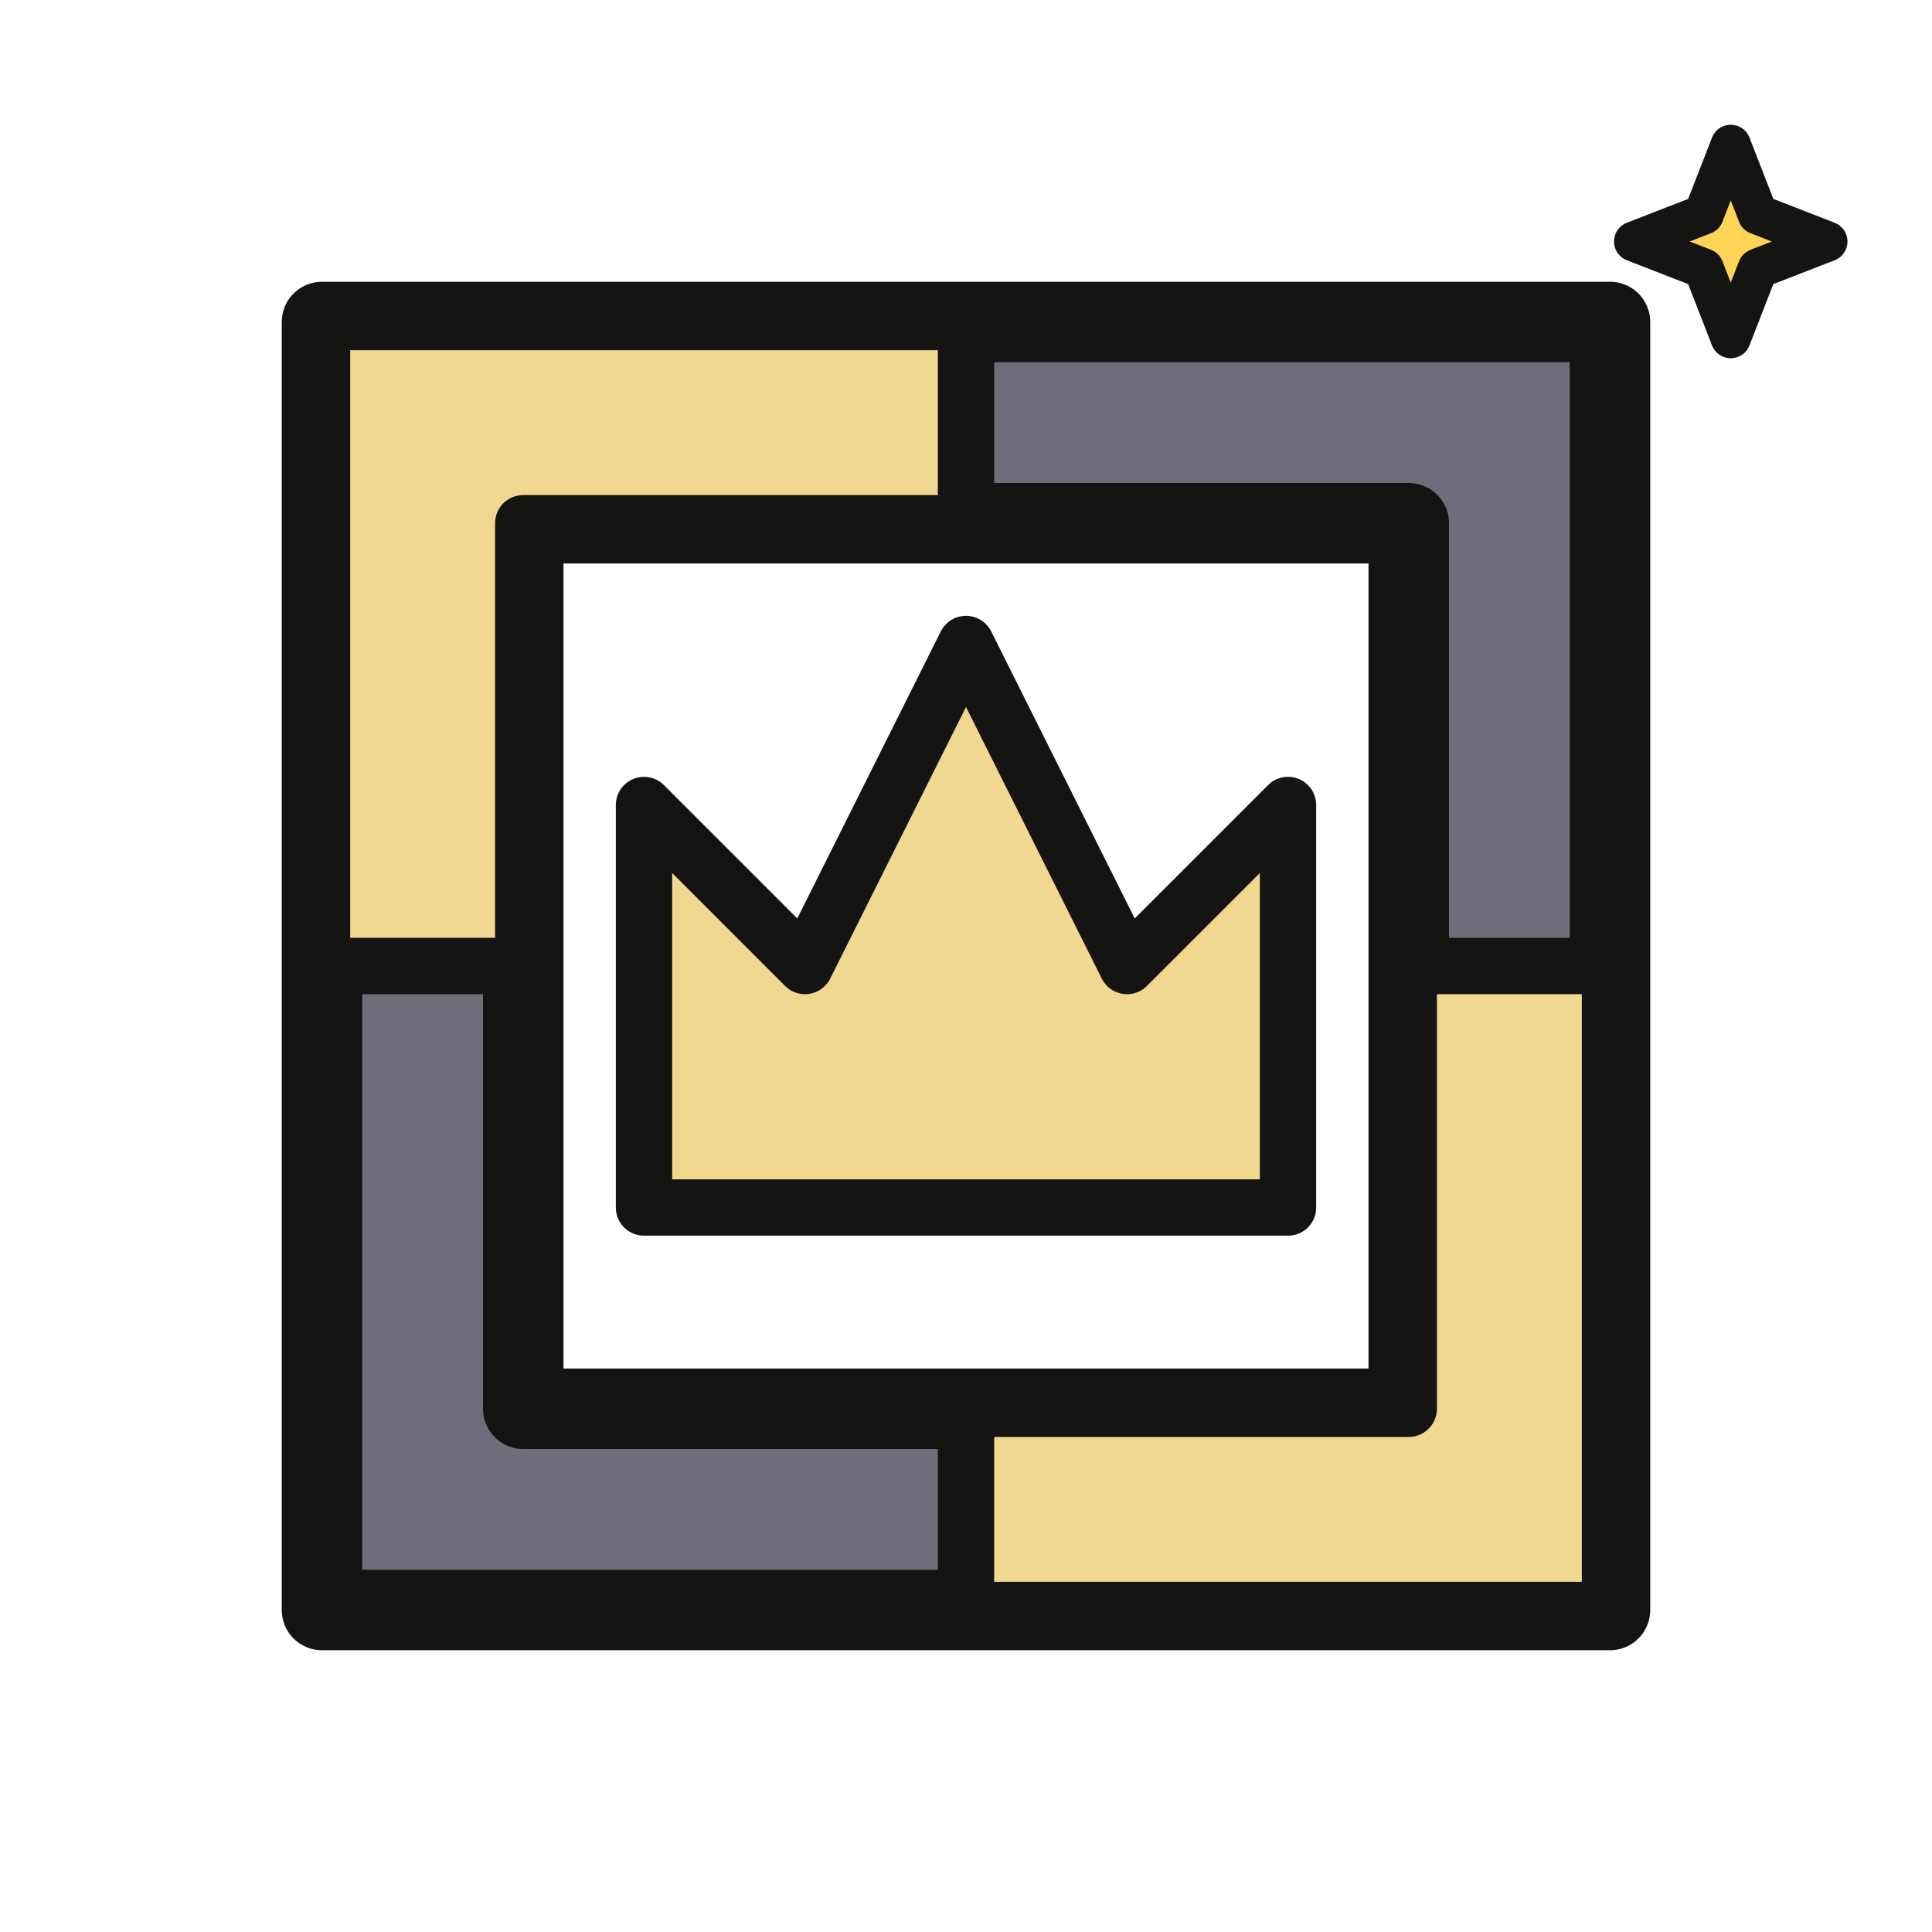
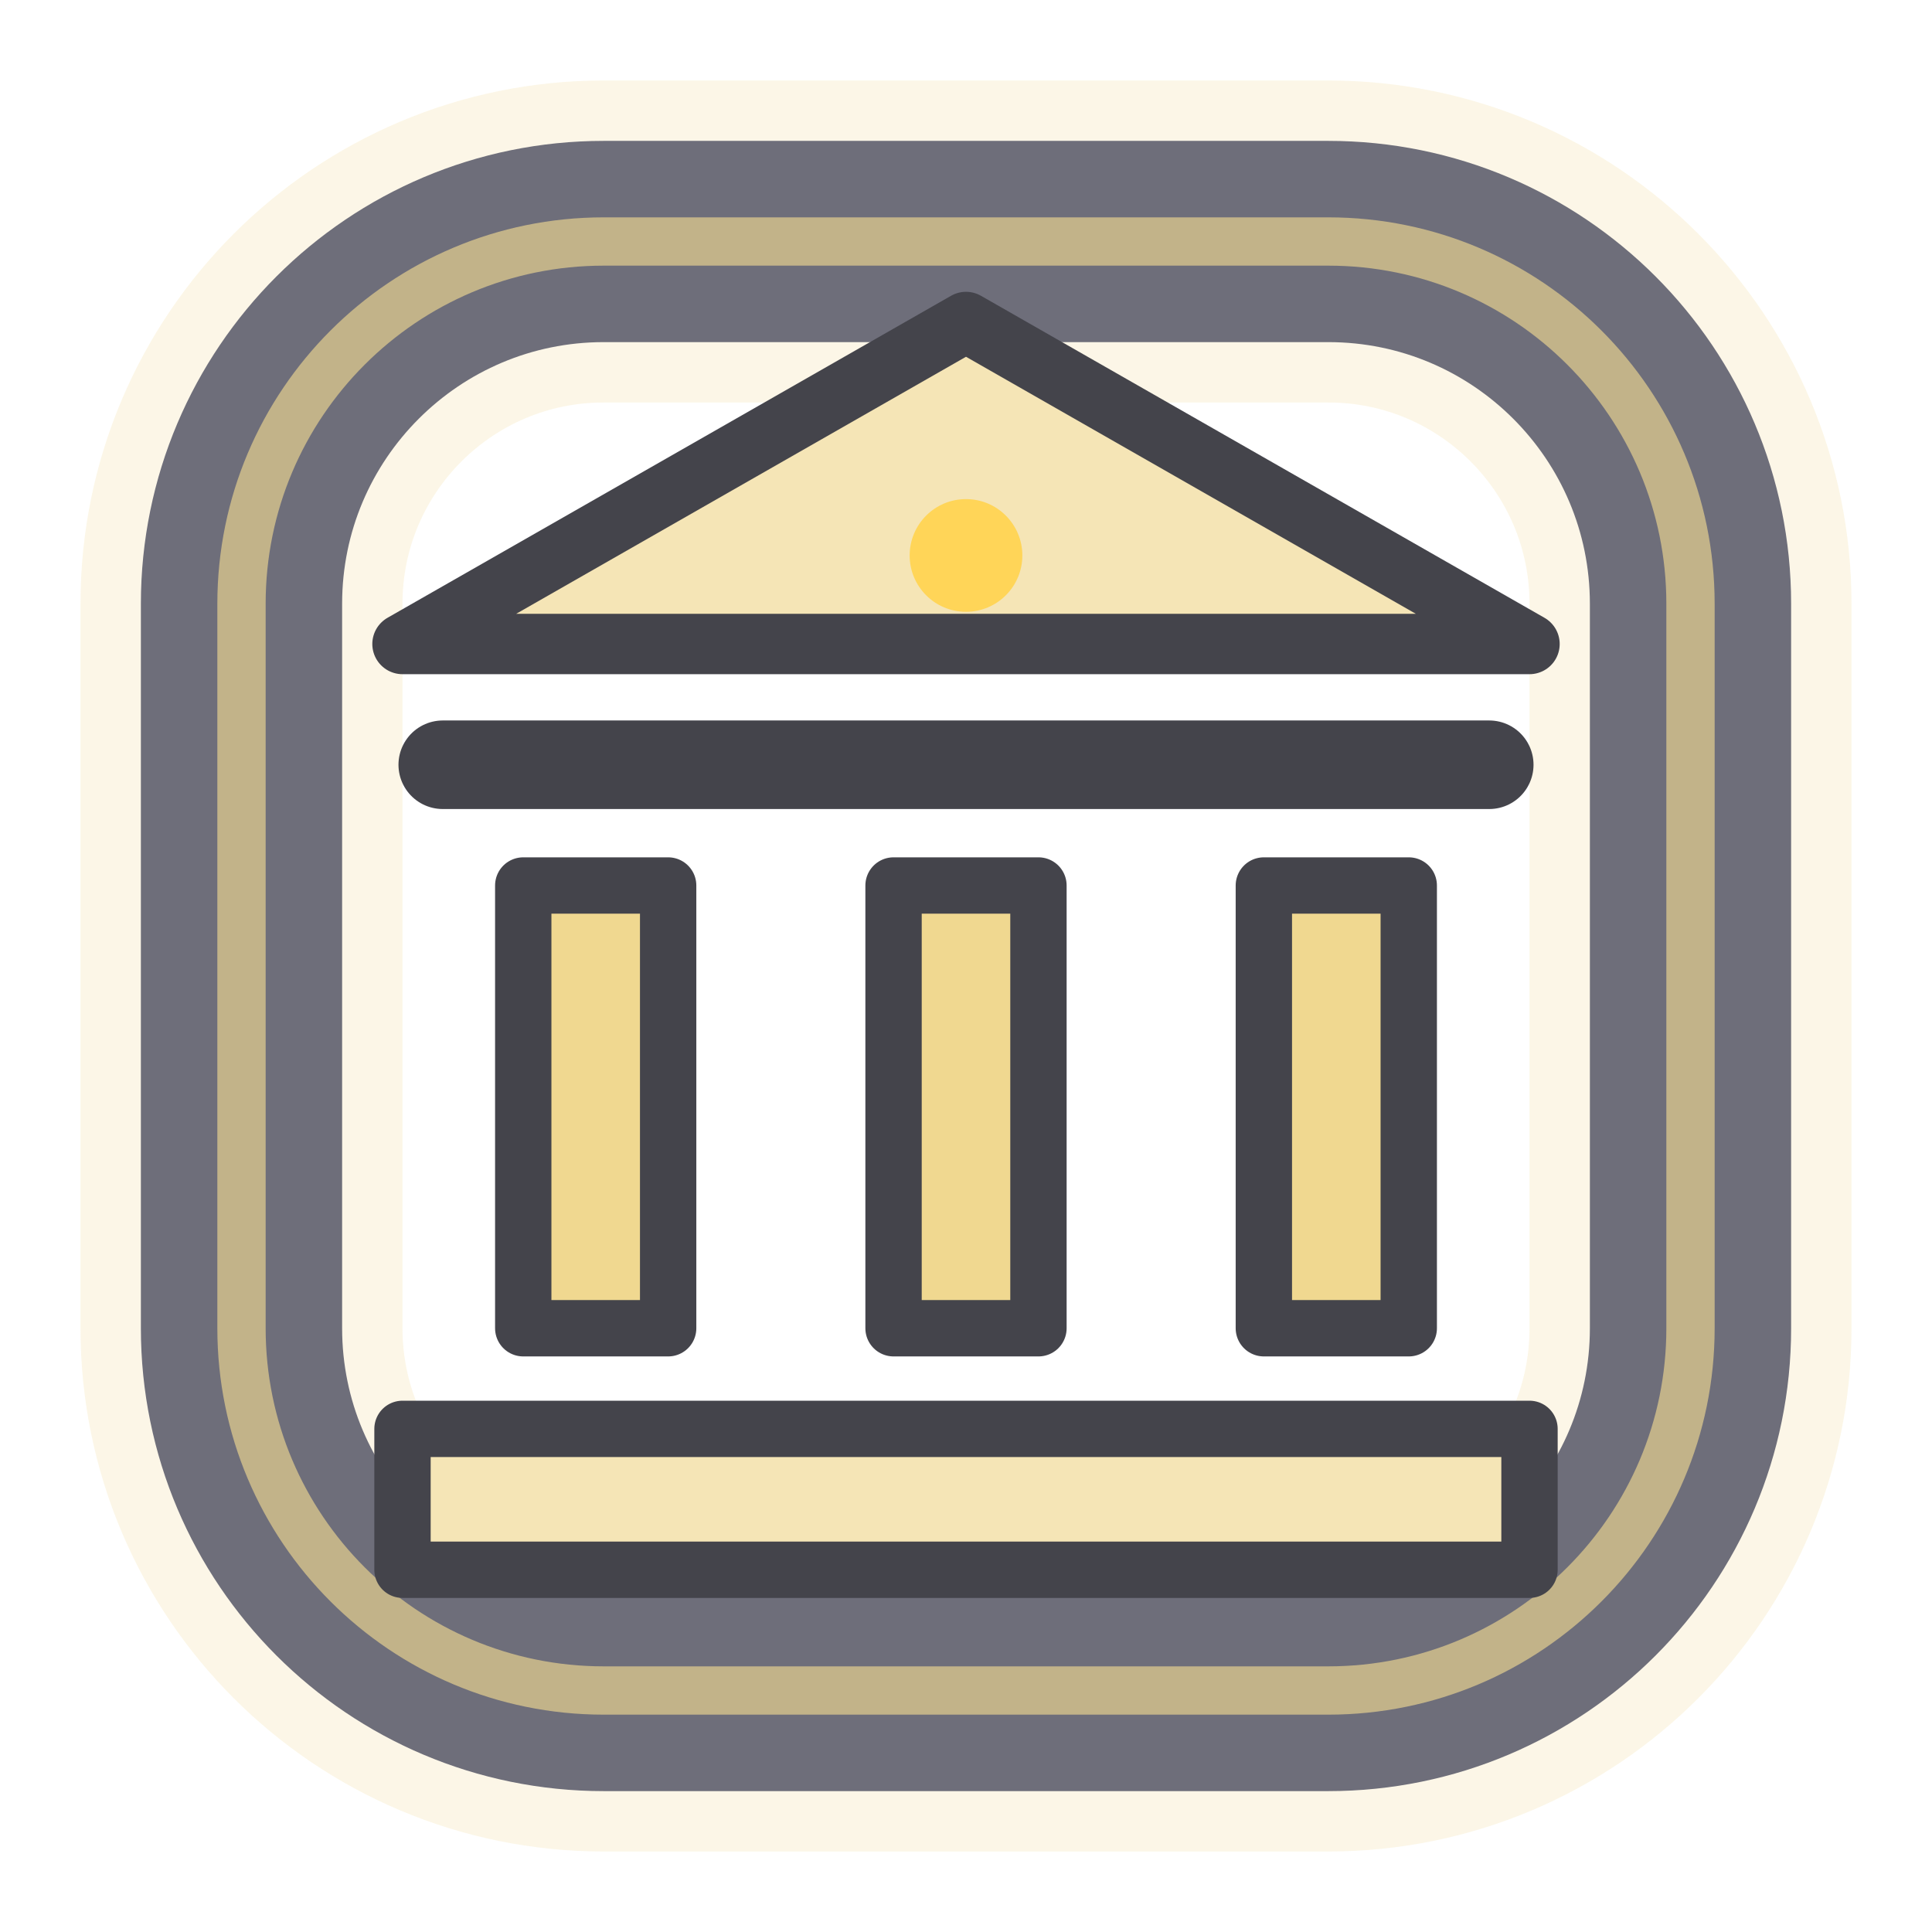
- <svg xmlns="http://www.w3.org/2000/svg" viewBox="0 0 48 48" width="48" height="48">
-   <path d="M8 8 H40 V40 H8 Z M13 13 V35 H35 V13 Z" fill="#6E6E7A" stroke="#141412" stroke-width="2.0" stroke-linejoin="round" stroke-linecap="round" fill-rule="evenodd" />
-   <path d="M8 8 H24 V13 H13 V24 H8 Z" fill="#F0D890" stroke="#141412" stroke-width="1.4" stroke-linejoin="round" stroke-linecap="round" />
-   <path d="M40 40 H24 V35 H35 V24 H40 Z" fill="#F0D890" stroke="#141412" stroke-width="1.4" stroke-linejoin="round" stroke-linecap="round" />
-   <path d="M16 30 L16 20 L20 24 L24 16 L28 24 L32 20 L32 30 Z" fill="#F0D890" stroke="#141412" stroke-width="1.4" stroke-linejoin="round" stroke-linecap="round" />
-   <path d="M43 3.6 L43.672 5.328 L45.4 6 L43.672 6.672 L43 8.4 L42.328 6.672 L40.6 6 L42.328 5.328 Z" fill="#FFD558" stroke="#141412" stroke-width="1.0" stroke-linejoin="round" stroke-linecap="round" />
+ <svg xmlns="http://www.w3.org/2000/svg" viewBox="0 0 48 48">
+   <rect x="6" y="6" width="36" height="36" rx="9" fill="none" stroke="#F0D890" stroke-width="8" opacity=".22" />
+   <rect x="6" y="6" width="36" height="36" rx="9" fill="none" stroke="#6E6E7A" stroke-width="5" />
+   <rect x="6" y="6" width="36" height="36" rx="9" fill="none" stroke="#F0D890" stroke-width="1.2" opacity=".65" />
+   <path d="M24 8L38 16H10z" fill="#F5E5B6" stroke="#44444B" stroke-width="1.5" stroke-linejoin="round" stroke-linecap="round" />
+   <path d="M11 19h26" fill="none" stroke="#44444B" stroke-width="2.2" stroke-linecap="round" stroke-linejoin="round" />
+   <path d="M13 22h3.6v11H13zM22.2 22h3.6v11h-3.6zM31.4 22h3.6v11h-3.6z" fill="#F0D890" stroke="#44444B" stroke-width="1.4" stroke-linejoin="round" stroke-linecap="round" />
+   <path d="M10 35.5h28v3.5H10z" fill="#F5E5B6" stroke="#44444B" stroke-width="1.4" stroke-linejoin="round" stroke-linecap="round" />
+   <circle cx="24" cy="13.8" r="1.4" fill="#FFD558" />
</svg>
